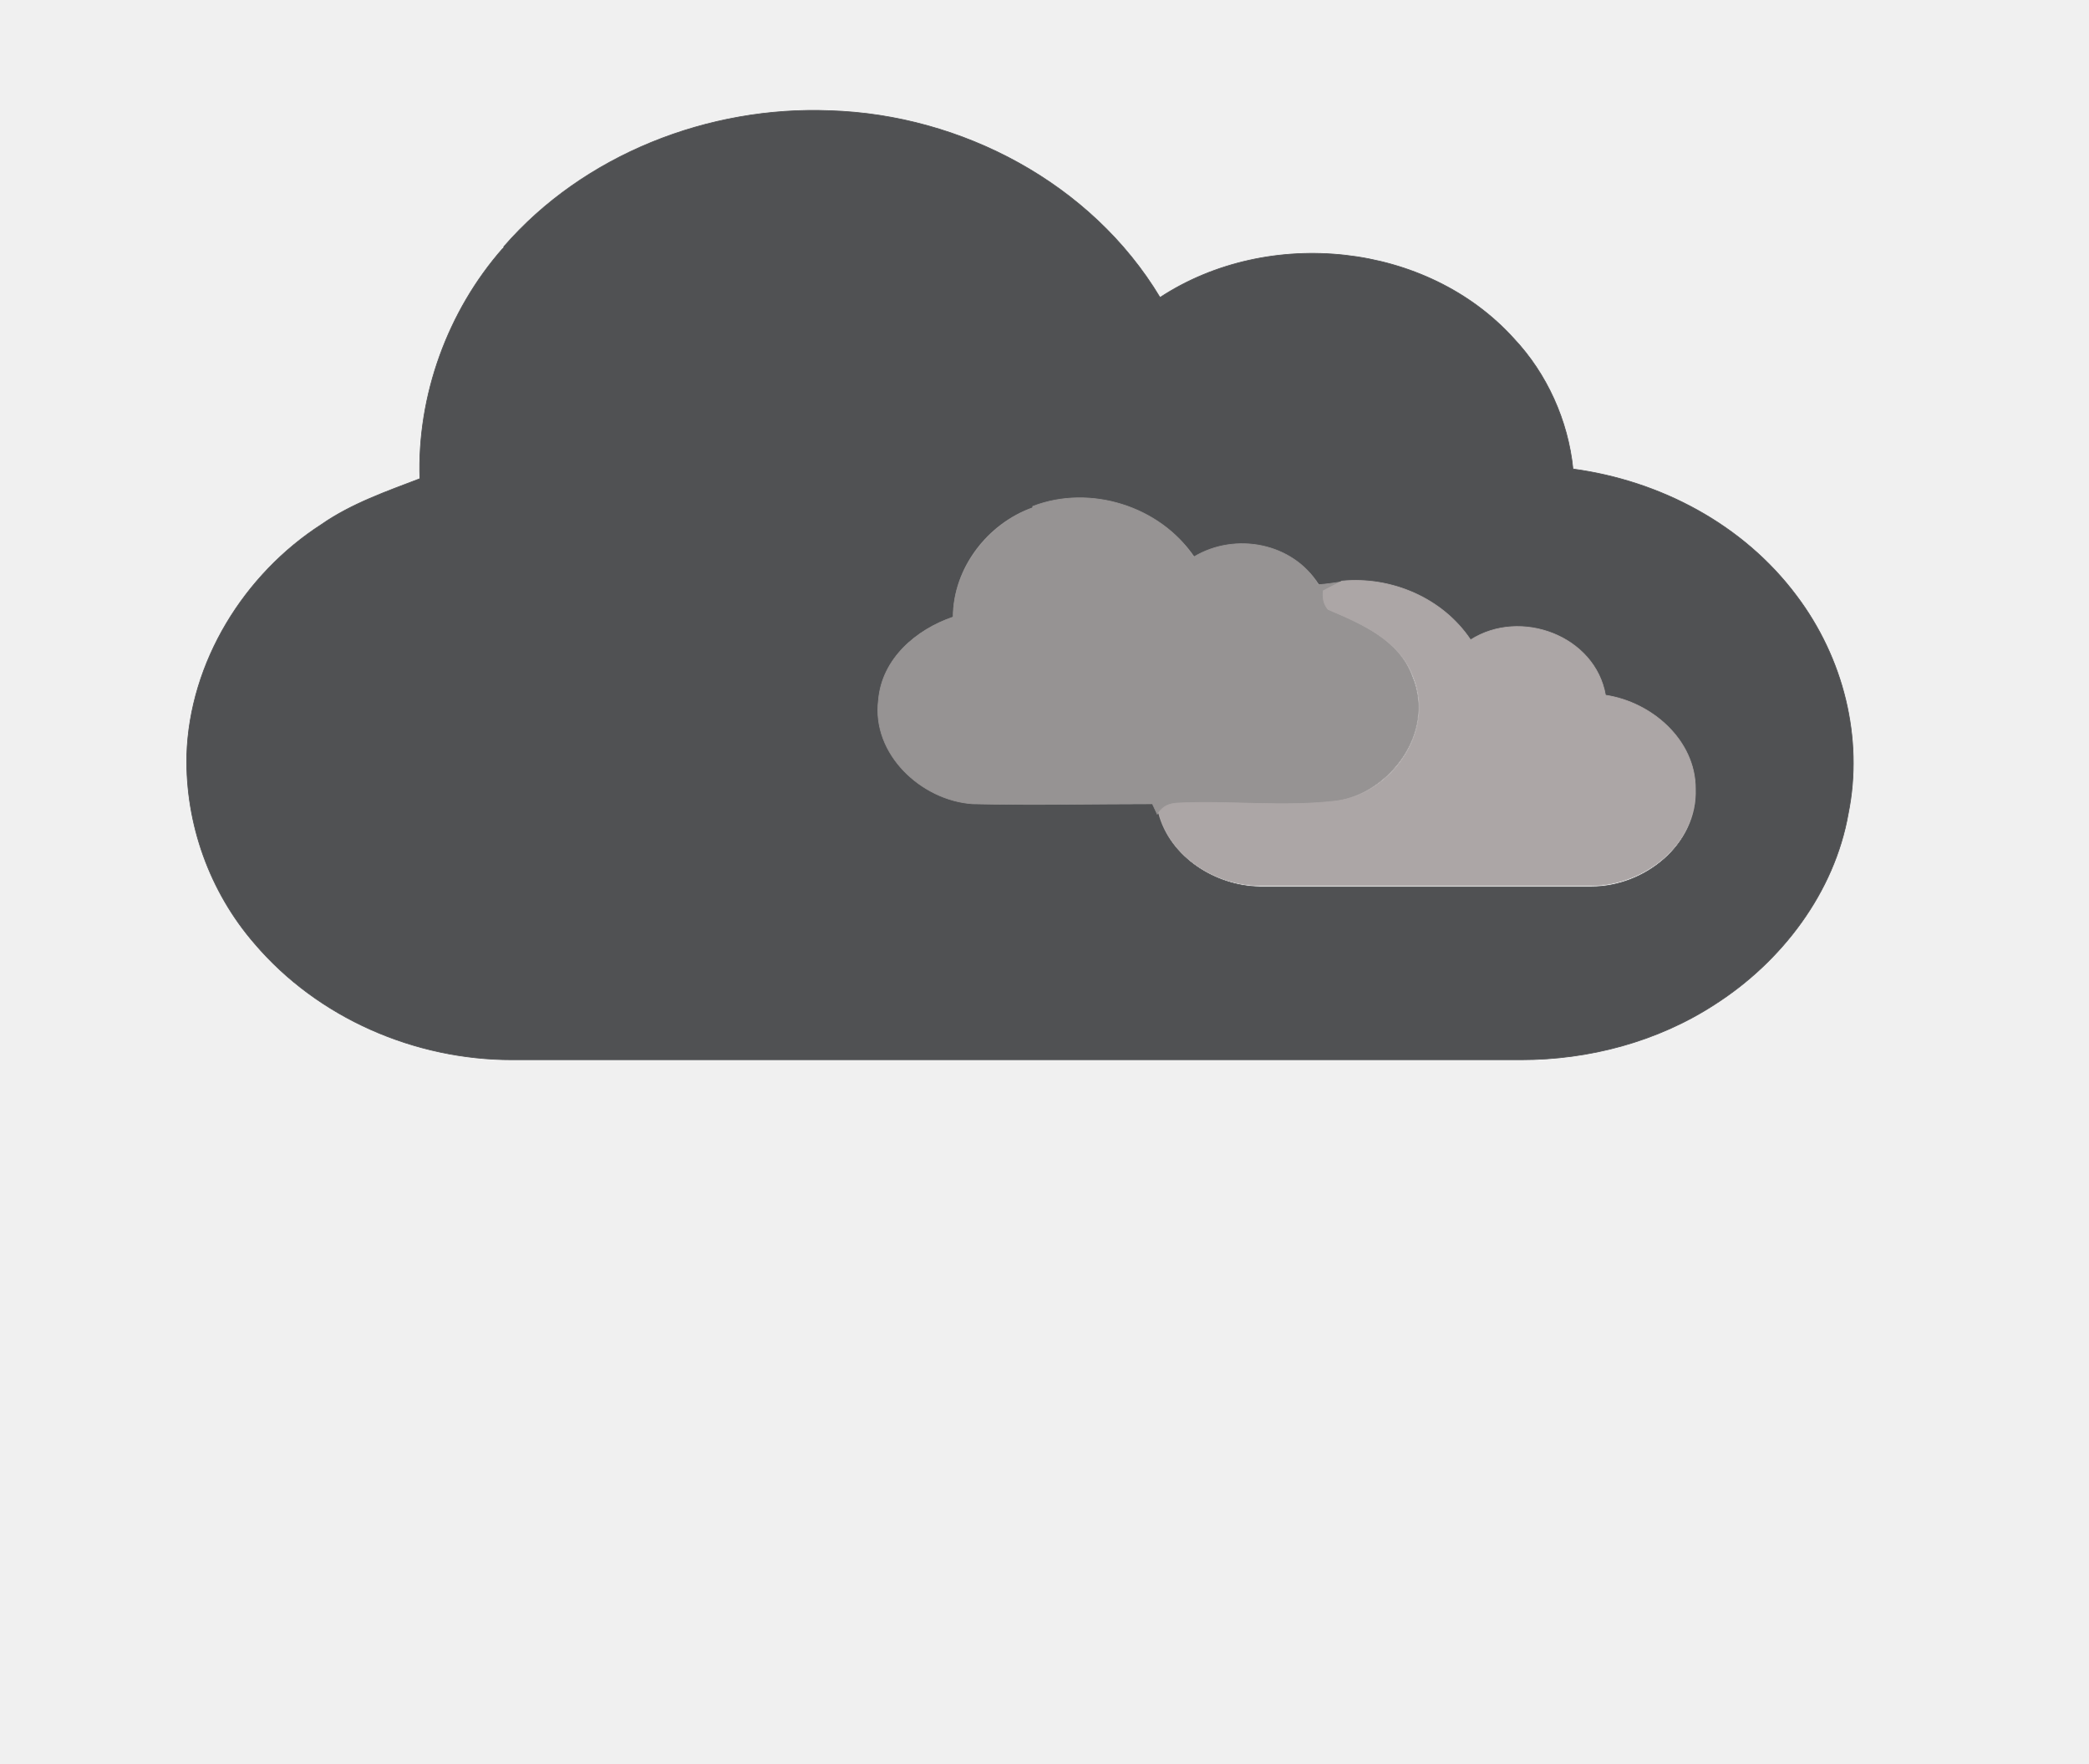
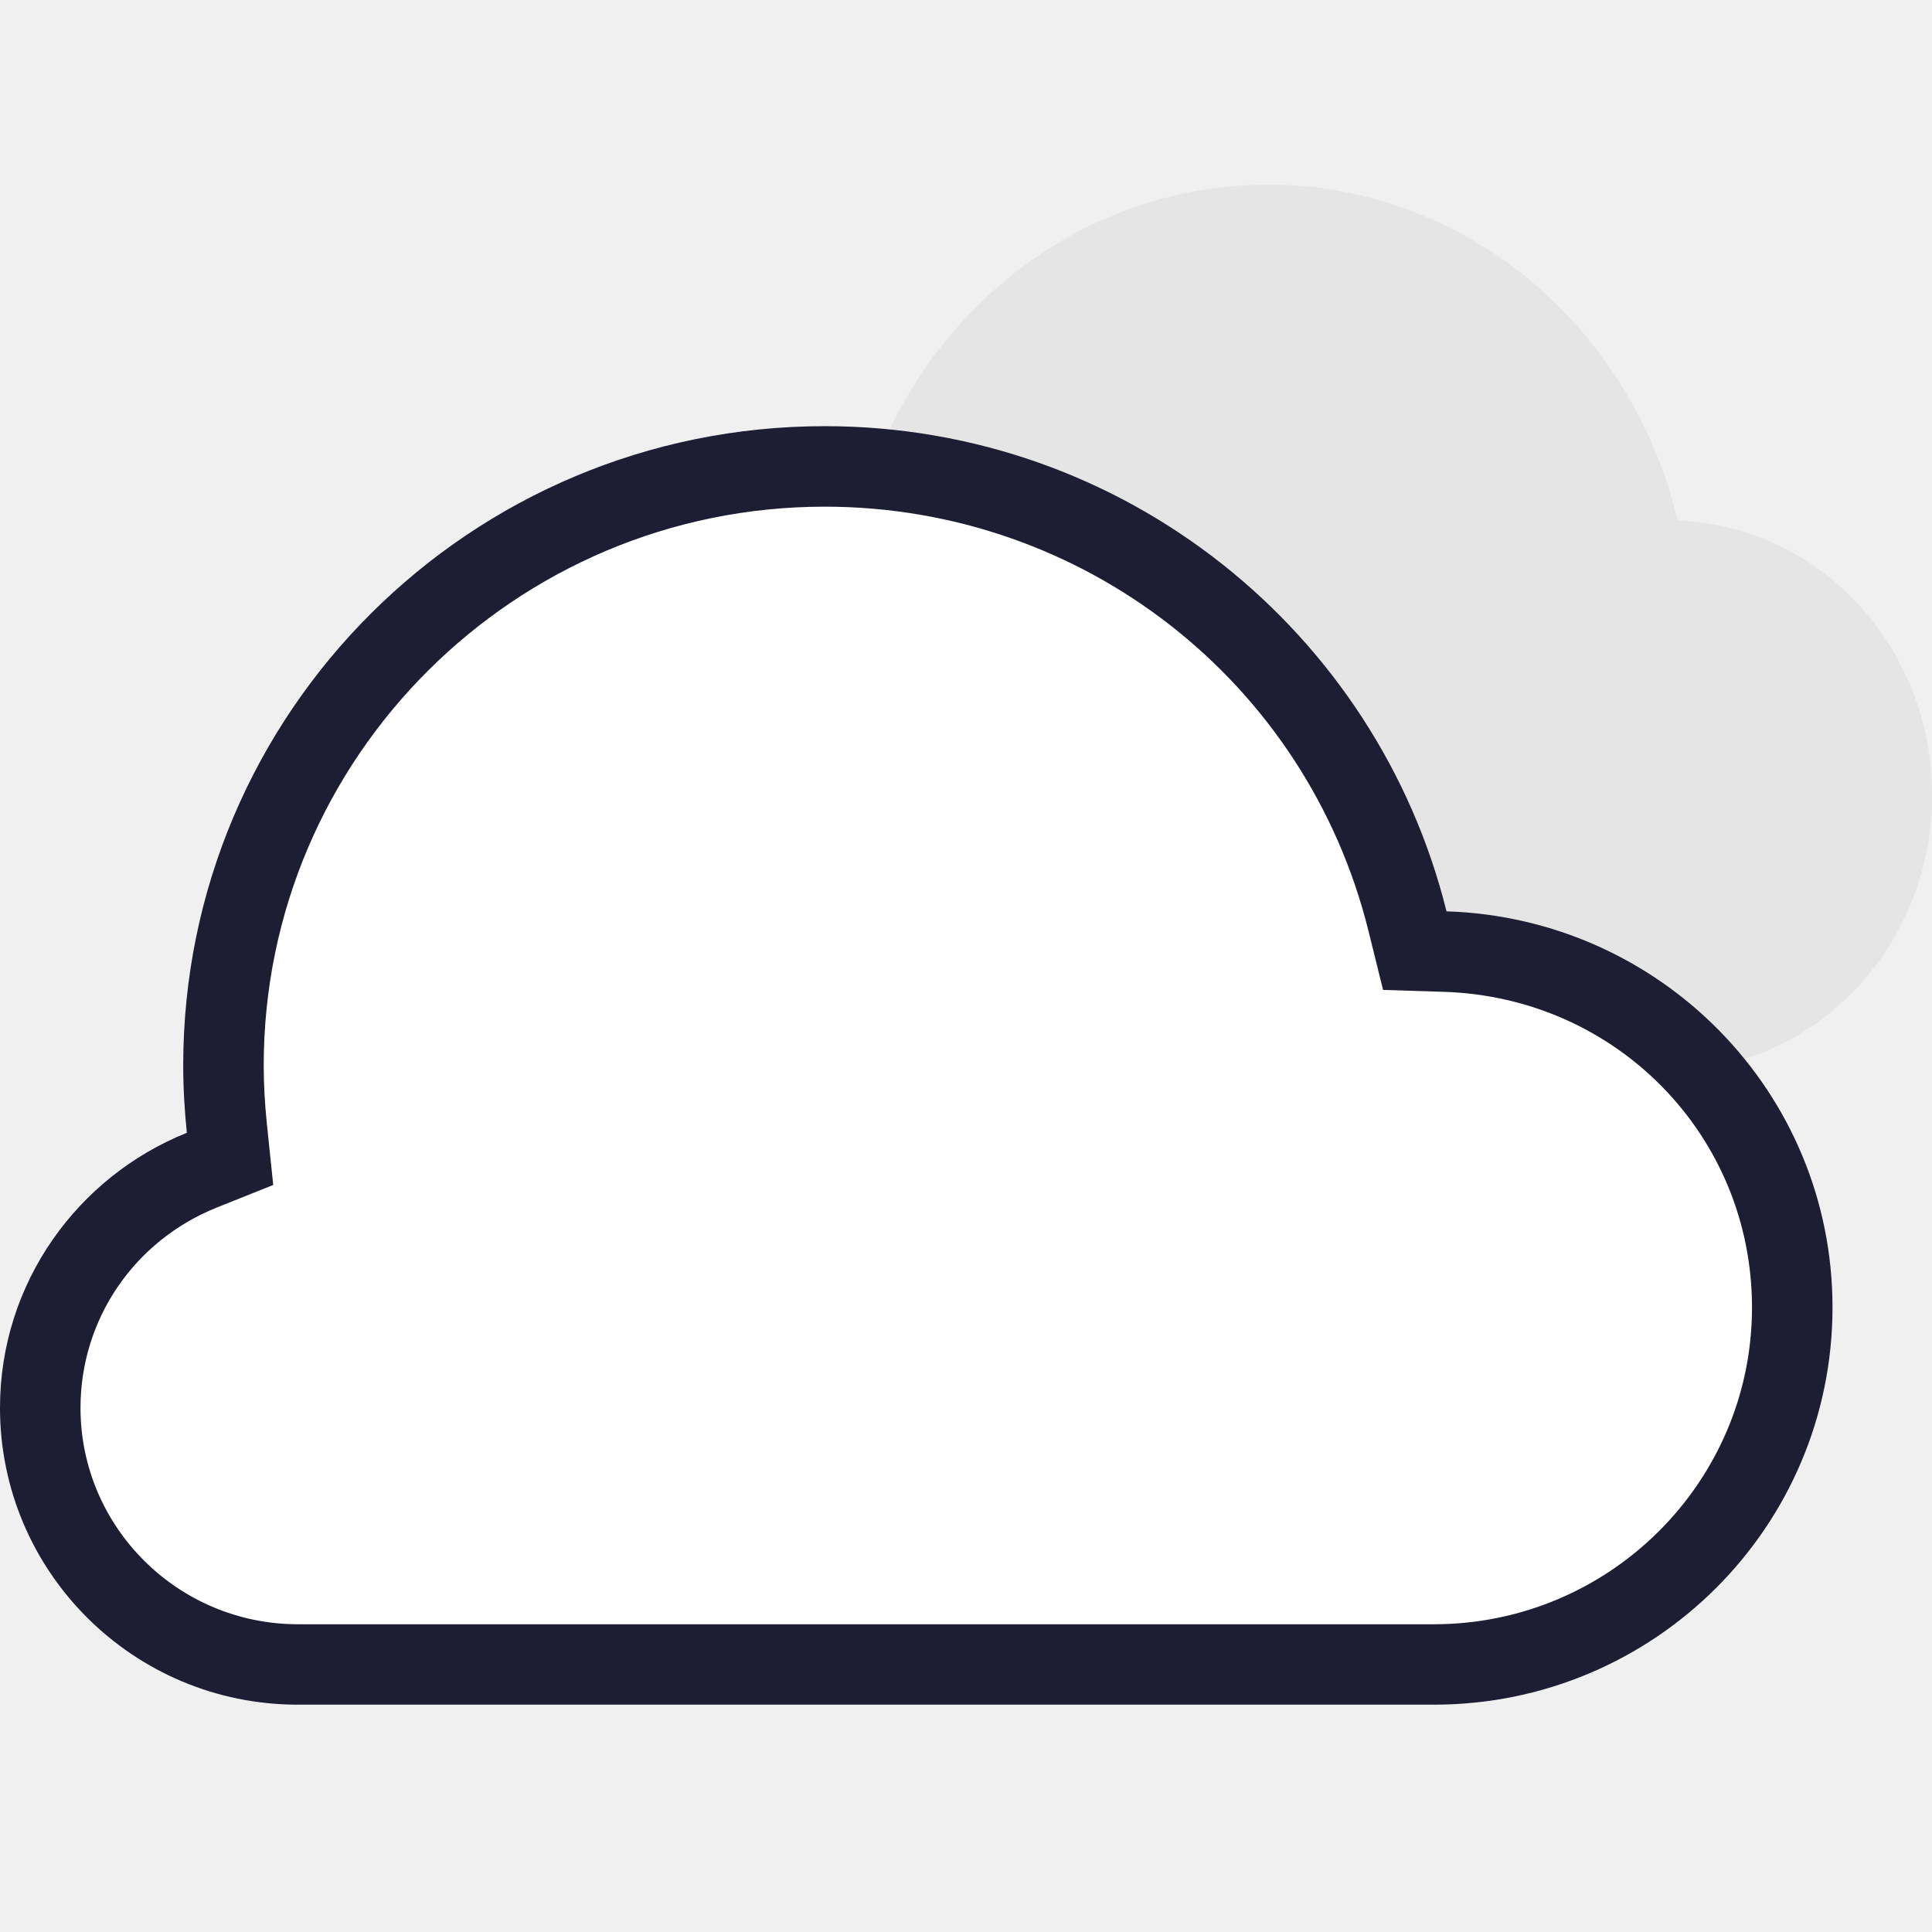
- <svg xmlns="http://www.w3.org/2000/svg" width="302pt" height="340" viewBox="0 0 302 255">
-   <path fill="#505153" stroke="#505153" stroke-width=".1" d="M72.8 35.7C84.4 22.3 102.5 15.3 120 16c19 .6 37.8 10.5 47.7 27 15.7-10.3 38.6-8 51.2 6 4.7 5 7.8 11.8 8.5 18.8 12.6 1.7 24.6 8 32.3 18.3 6.8 9 9.7 20.6 7.5 31.5-2 11.4-9.6 21.4-19.3 27.6-8.3 5.4-18.2 8-28 8H74c-14 0-28-6-37.2-16.8-6.5-7.5-10-17.3-9.8-27.2.4-13.5 8.3-26.2 19.5-33.4 4.3-3 9.5-4.8 14.2-6.6-.4-12 4-24.2 12-33.3m76.6 37.5c-6.6 2.3-11.5 8.7-11.5 15.8-5.3 1.8-10.3 6-10.7 12-1 7.8 6.3 14.5 13.8 15 8.7.2 17.3 0 26 0 0 .4.4 1 .6 1.5 1.7 6.3 8.2 10.4 14.6 10.5h48c7.6 0 15.3-6 15-14 0-7-6.3-12.4-13-13.4-1.3-8.7-12.3-12.7-19.4-8-4-6-11.4-9.3-18.5-8.5l-3.3.5c-3.8-6-12-7.6-18-4-5-7.4-15-10.5-23.3-7.3z" />
-   <path fill="#969393" stroke="#969393" stroke-width=".1" d="M149.3 73.2c8.3-3.2 18.4 0 23.3 7.3 6-3.6 14.3-2 18 4 1 0 2.6-.3 3.5-.4-1 .5-1.8 1-2.7 1.3 0 1 0 2 .6 2.7 4.8 2 10.3 4.4 12.2 9.8 3.3 8-3.3 16.8-11.3 18-7.7.8-15.4-.2-23 .3-1 .2-2 .6-2.6 1.5l-.7-1.5c-8.6 0-17.2.2-26 0-7.4-.5-14.6-7.2-13.6-15 .5-6 5.5-10.2 10.8-12 0-7 5-13.5 11.5-15.8z" />
-   <path fill="#aca6a6" stroke="#aca6a6" stroke-width=".1" d="M194 84c7.2-.7 14.6 2.5 18.6 8.5 7.2-4.6 18-.6 19.5 8 6.7 1 13 6.5 13 13.5.3 8-7.4 14-15 14h-48c-6.4 0-13-4.2-14.6-10.5.7-1 1.5-1.3 2.6-1.4 7.6-.4 15.3.6 23-.3 8-1 14.5-10 11.2-18-2-5.3-7.4-7.6-12.3-9.7-.7-.8-.8-1.7-.7-2.7L194 84z" />
+ <svg xmlns="http://www.w3.org/2000/svg" version="1.1" id="cloudy" x="0px" y="0px" viewBox="0 0 24 24" enable-background="new 0 0 24 24" xml:space="preserve">
+   <g>
+     <rect x="0" fill="none" width="24" height="24" />
+     <path fill-rule="evenodd" clip-rule="evenodd" fill="#E5E5E5" d="M20.84,6.468C20.274,4.072,18.213,2.294,15.75,2.294   c-2.9,0-5.25,2.462-5.25,5.5c0,0.196,0.011,0.39,0.03,0.58C9.634,8.751,9,9.666,9,10.741   c0,1.41,1.091,2.554,2.438,2.554h9.3c1.802,0,3.263-1.53,3.263-3.418C24,8.025,22.594,6.527,20.84,6.468" />
+     <g>
+       <g>
+         <path fill="#FFFFFF" d="M3.699,20.676c-1.764,0-3.199-1.43-3.199-3.187c0-1.305,0.788-2.464,2.009-2.953     l0.35-0.14l-0.039-0.375c-0.026-0.258-0.043-0.52-0.043-0.786c0-4.103,3.35-7.441,7.468-7.441     c3.438,0,6.414,2.322,7.24,5.648l0.092,0.367l0.378,0.012c2.417,0.077,4.311,2.019,4.311,4.421     c0,2.445-1.997,4.435-4.451,4.435H3.699z" />
+         <path fill="#1D1D33" d="M10.244,6.294c3.207,0,5.984,2.166,6.755,5.268l0.182,0.735l0.756,0.024     c2.146,0.068,3.827,1.79,3.827,3.921c0,2.17-1.773,3.935-3.951,3.935H3.699C2.211,20.176,1,18.971,1,17.489     c0-1.099,0.665-2.076,1.694-2.489L3.394,14.72l-0.078-0.751c-0.027-0.261-0.04-0.501-0.04-0.734     C3.276,9.408,6.402,6.294,10.244,6.294 M10.244,5.294c-4.4,0-7.968,3.554-7.968,7.941     c0,0.284,0.017,0.563,0.045,0.837C0.963,14.617,0,15.939,0,17.489c0,2.035,1.656,3.687,3.699,3.687h14.114     c2.735,0,4.951-2.21,4.951-4.935c0-2.673-2.134-4.836-4.795-4.92C17.11,7.861,13.982,5.294,10.244,5.294     L10.244,5.294z" />
+       </g>
+     </g>
+   </g>
</svg>
